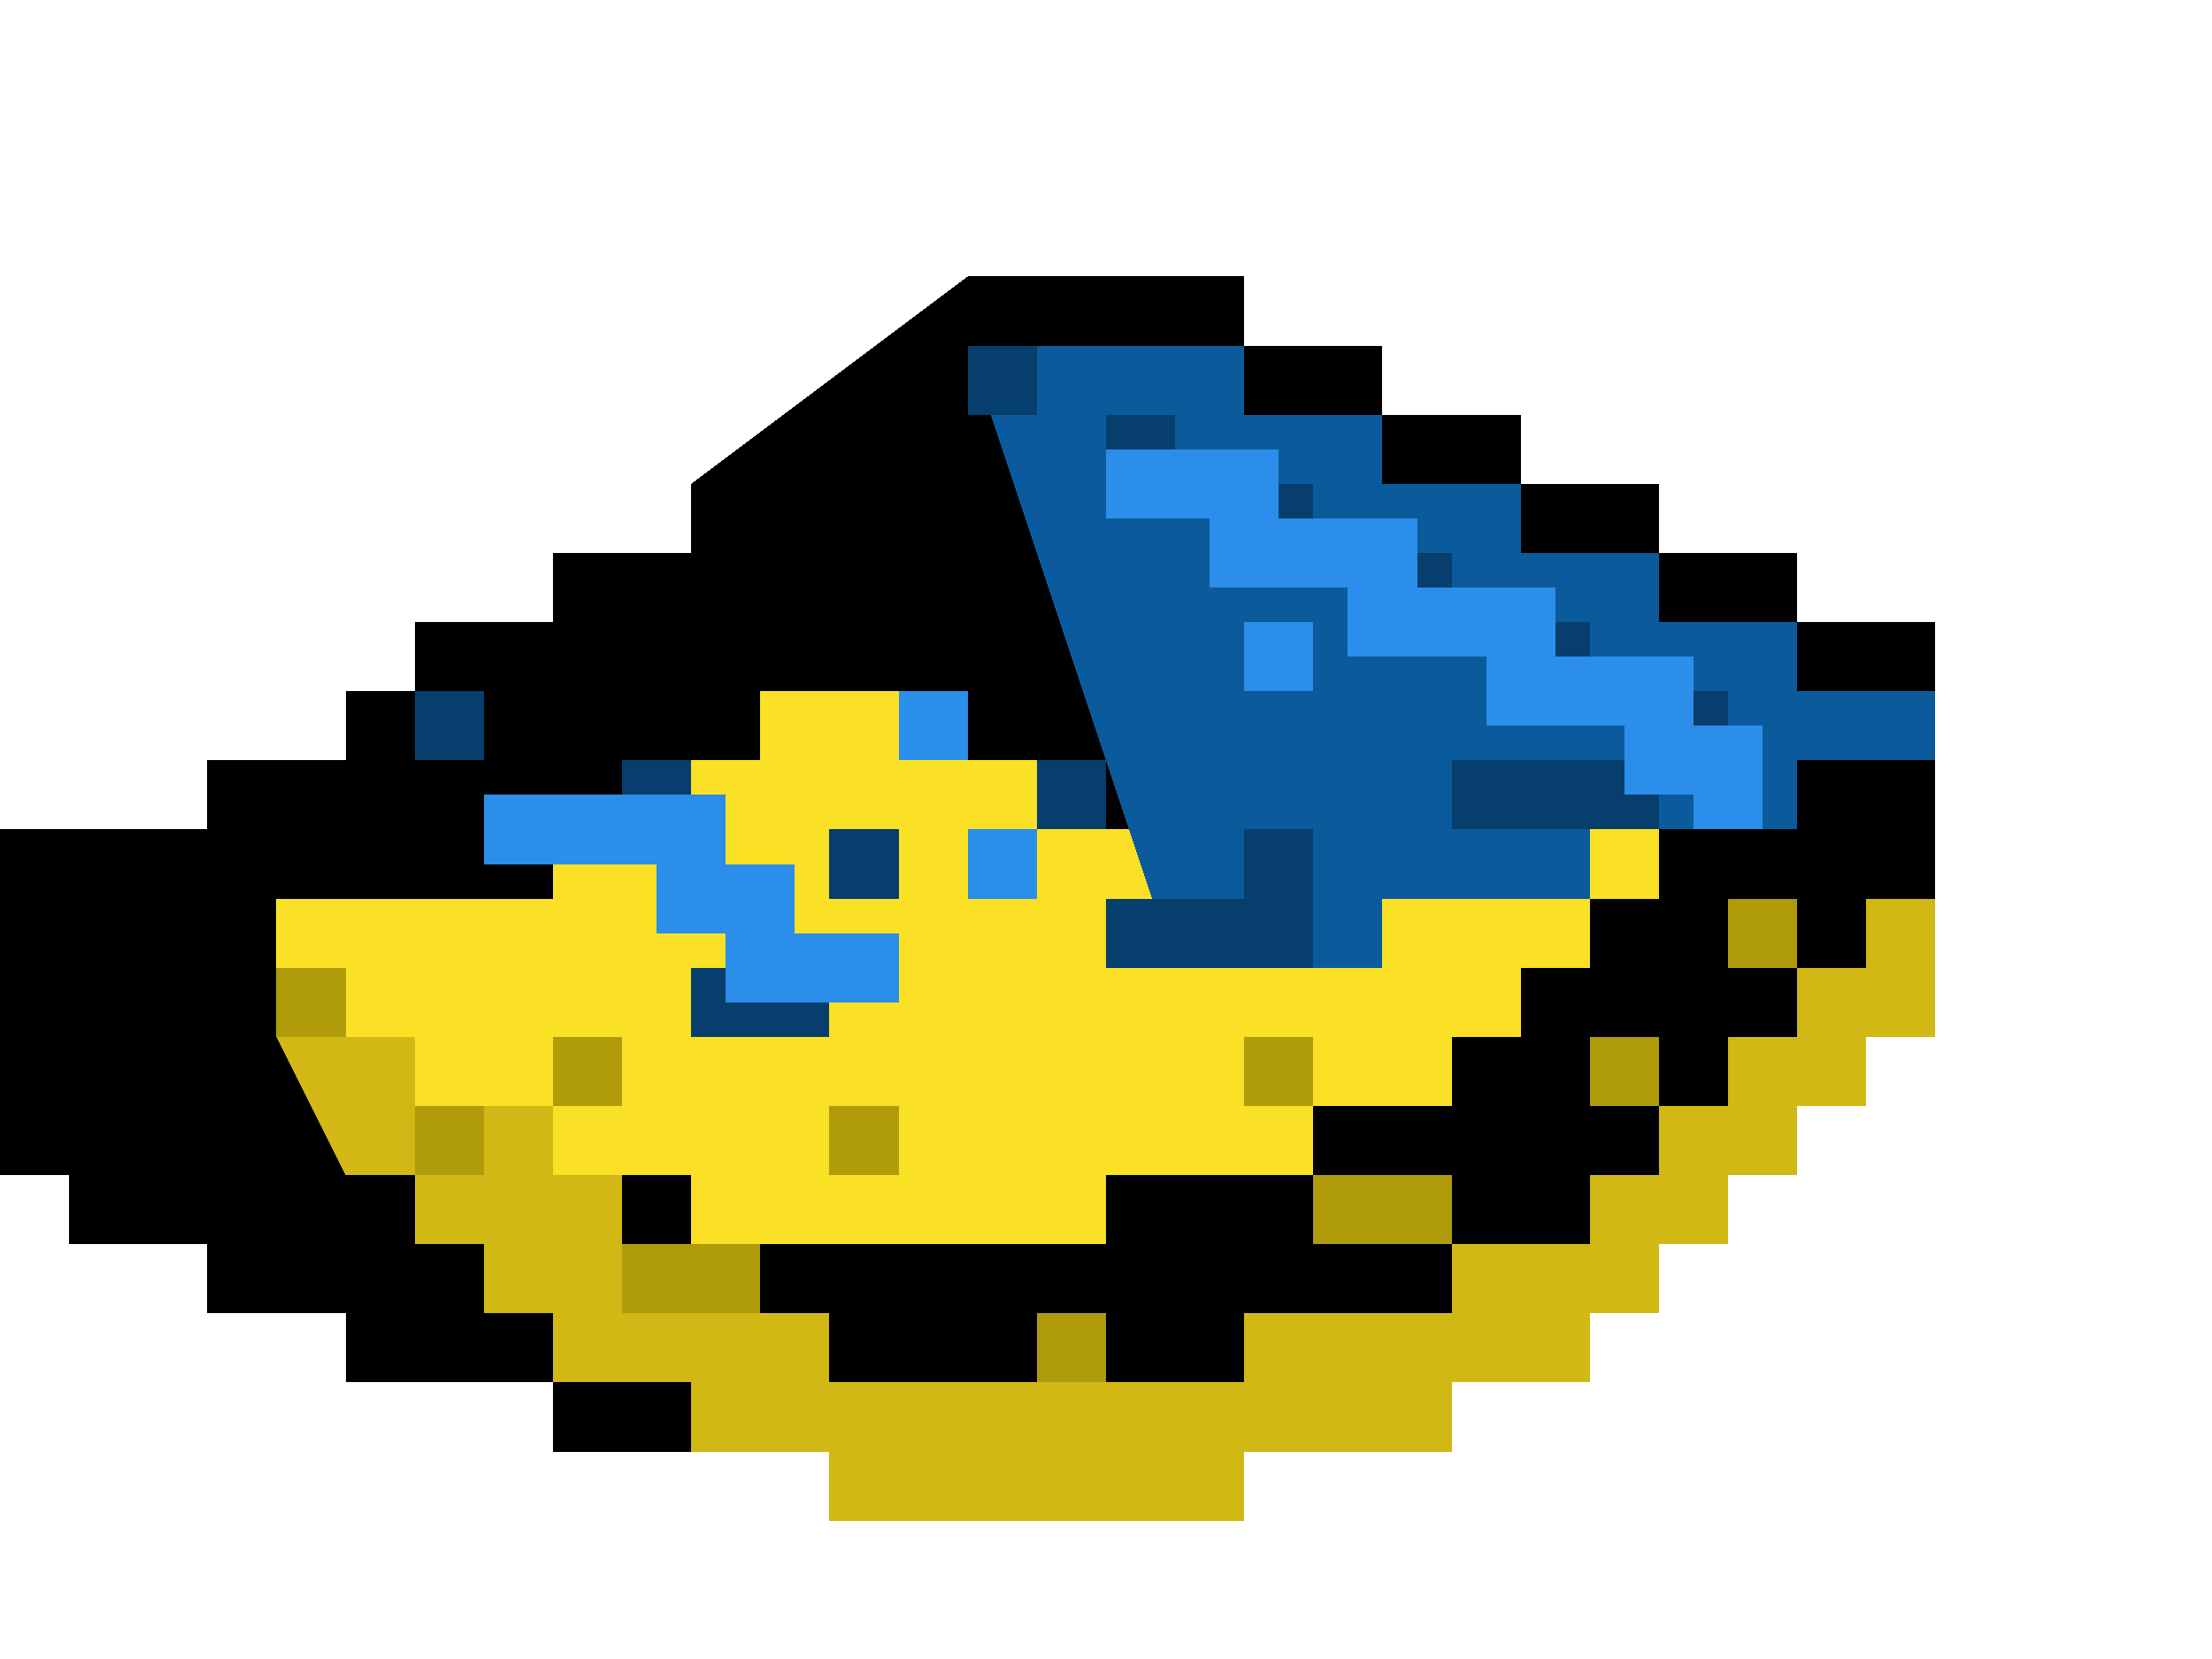
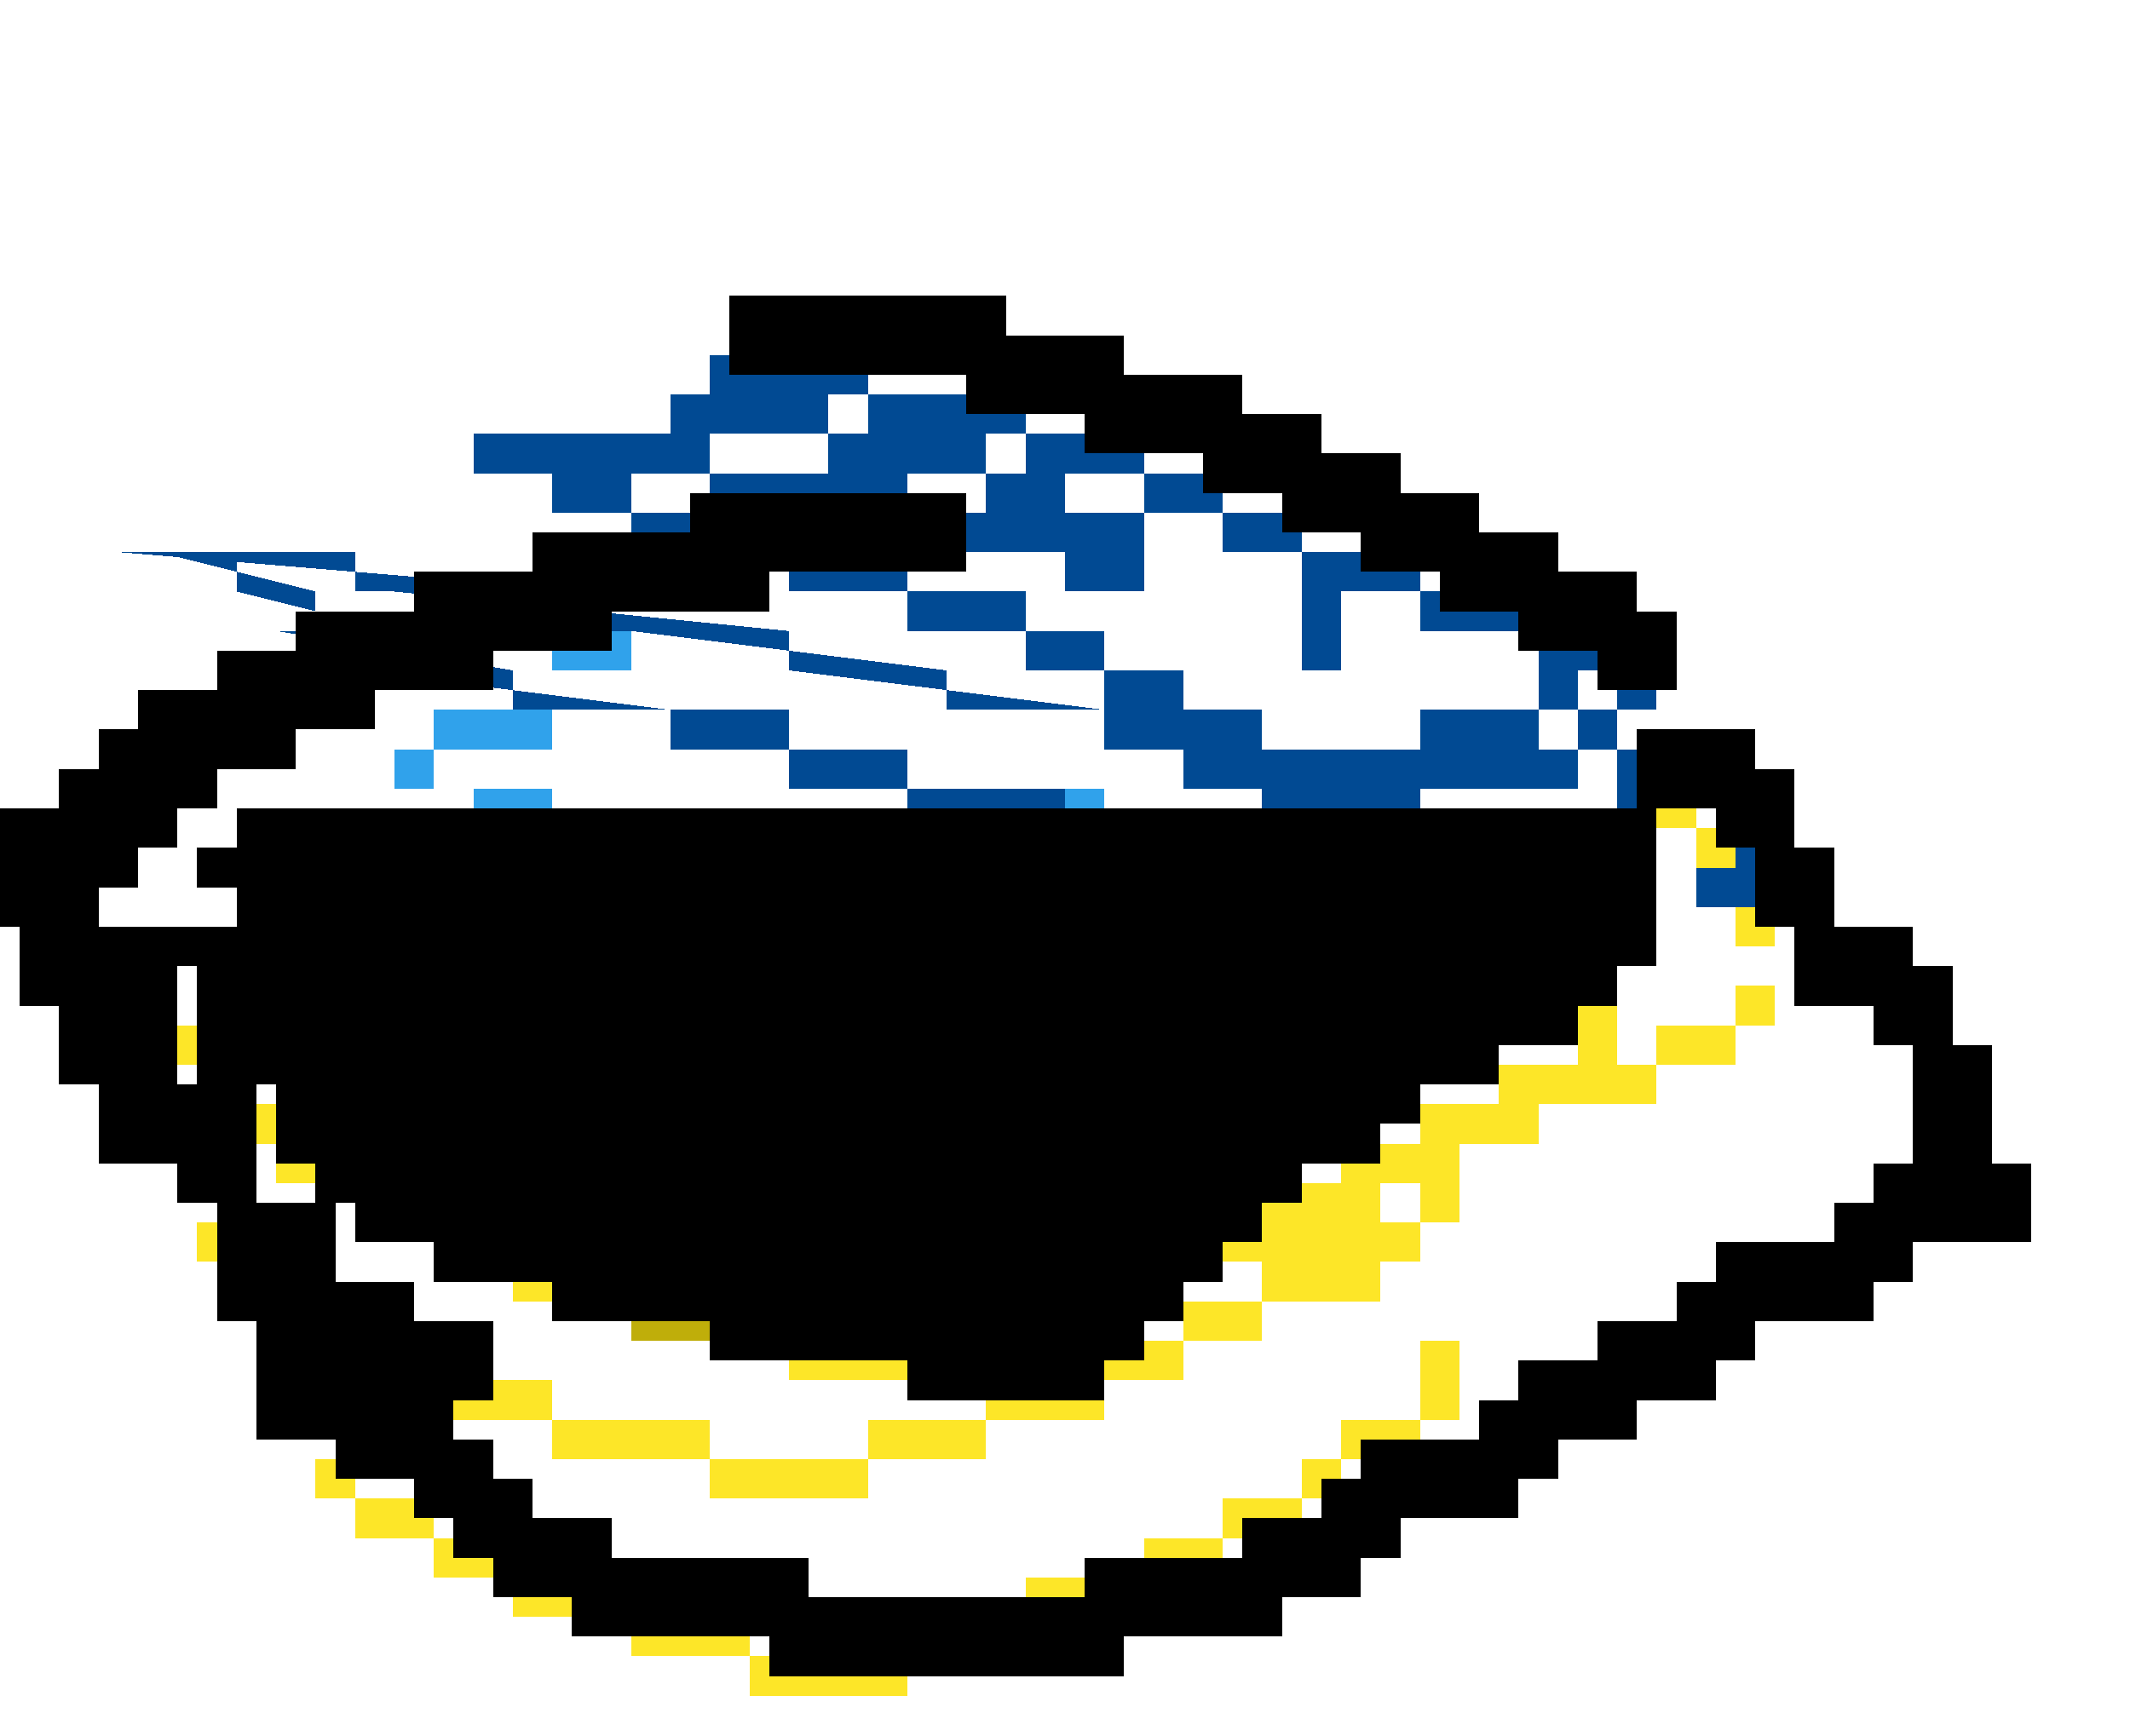
- <svg xmlns="http://www.w3.org/2000/svg" viewBox="0 0 32 24" shape-rendering="crispEdges">
-   <path d="M14,4 h4 v1 h2 v1 h2 v1 h2 v1 h2 v1 h2 v4 h-1 v1 h-1 v1 h-1 v1 h-1 v1 h-1 v1 h-2 v1 h-3 v1 h-6 v1 h-4 v-1 h-3 v-1 h-2 v-1 h-2 v-1 h-1 v-1 h-1 v-4 h4 v-1 h2 v-1 h1 v-1 h2 v-1 h2 v-1 z" fill="#000000" />
-   <path d="M4,13 h4 v-1 h2 v-1 h1 v-1 h2 v1 h2 v1 h3 v-1 h3 v-1 h3 v-1 h2 v2 h-1 v1 h-1 v1 h-1 v1 h-1 v1 h-1 v1 h-2 v1 h-3 v1 h-6 v-1 h-2 v-1 h-2 v-1 h-1 v-1 h-1 v-1 h-1 z" fill="#fae125" />
-   <path d="M4,15 h2 v1 h2 v1 h1 v1 h1 v1 h2 v1 h6 v-1 h3 v-1 h2 v-1 h1 v-1 h1 v-1 h1 v-1 h1 v-1 h1 v2 h-1 v1 h-1 v1 h-1 v1 h-1 v1 h-1 v1 h-2 v1 h-3 v1 h-6 v-1 h-2 v-1 h-2 v-1 h-1 v-1 h-1 v-1 h-1 z" fill="#d1b815" />
-   <rect x="6" y="16" width="1" height="1" fill="#b09b0b" />
-   <rect x="9" y="18" width="2" height="1" fill="#b09b0b" />
-   <rect x="15" y="19" width="1" height="1" fill="#b09b0b" />
-   <rect x="19" y="17" width="2" height="1" fill="#b09b0b" />
-   <rect x="23" y="15" width="1" height="1" fill="#b09b0b" />
-   <rect x="25" y="13" width="1" height="1" fill="#b09b0b" />
-   <rect x="4" y="14" width="1" height="1" fill="#b09b0b" />
-   <rect x="8" y="15" width="1" height="1" fill="#b09b0b" />
-   <rect x="12" y="16" width="1" height="1" fill="#b09b0b" />
-   <rect x="18" y="15" width="1" height="1" fill="#b09b0b" />
-   <rect x="21" y="12" width="1" height="1" fill="#b09b0b" />
-   <path d="M14,5 h4 v1 h2 v1 h2 v1 h2 v1 h2 v1 h2 v1 h-2 v1 h-3 v1 h-3 v1 h-3 pos-1 v-1 h-2 v-1 h-2 v-1 h-1 v1 h-2 v1 h-4 v-1 h-2 v-1 h-1 v-1 h-2 v-1 h4 v-1 h2 v-1 h1 v-1 h2 v-1 z" fill="#0b5b9c" />
-   <path d="M14,5 h1 v1 h-1 z M16,6 h1 v1 h-1 z M18,7 h1 v1 h-1 z M20,8 h1 v1 h-1 z M22,9 h1 v1 h-1 z M24,10 h1 v1 h-1 z M15,11 h1 v1 h-1 z M12,12 h1 v1 h-1 z M9,11 h1 v1 h-1 z M6,10 h1 v1 h-1 z" fill="#063e6e" />
-   <path d="M21,11 h3 v1 h-3 z M16,13 h3 v1 h-3 z M18,12 h1 v1 h-1 z M10,14 h2 v1 h-2 z" fill="#063e6e" />
-   <path d="M16,7 h2 v1 h2 v1 h2 v1 h2 v1 h1 v1" fill="none" stroke="#2a8eea" stroke-width="1" />
-   <path d="M7,12 h3 v1 h1 v1 h2" fill="none" stroke="#2a8eea" stroke-width="1" />
-   <rect x="18" y="9" width="1" height="1" fill="#2a8eea" />
-   <rect x="13" y="10" width="1" height="1" fill="#2a8eea" />
-   <rect x="14" y="12" width="1" height="1" fill="#2a8eea" />
+ <svg xmlns="http://www.w3.org/2000/svg" viewBox="0 0 54 44" shape-rendering="crispEdges">
+   <path d="M41,20h2v1h-2zm2,1h1v1h-1zm1,2h1v1h-1zm0,2h1v1h-1zm-2,1h2v1h-2zm-3,1h3v1h-3zm-2,1h2v1h-2zm-2,1h2v1h-2zm-2,1h2v1h-2zm-3,1h3v1h-3zm-4,1h4v1h-4zm-4,0h4v-1h-4zm-3,-1h3v-1h-3zm-2,-1h2v-1h-2zm-3,-1h3v-1h-3zm-2,-1h2v-1h-2zm-2,-1h2v-1h-2zm-1,-1h1v-1h-1zm-1,-1h1v-1h-1zm-1,-1h1v-1h-1zm30,-2h2v1h-2zm2,1h1v1h-1zm1,1h1v2h-1zm0,2h1v1h-1zm-2,1h2v1h-2zm-2,1h2v1h-2zm-2,1h2v1h-2zm-2,1h2v1h-2zm-2,1h2v1h-2zm-3,1h3v1h-3zm-3,1h3v1h-3zm-4,1h4v1h-4zm-4,0h4v-1h-4zm-3,-1h3v-1h-3zm-2,-1h2v-1h-2zm-2,-1h2v-1h-2zm-2,-1h2v-1h-2zm-1,-1h1v-1h-1zm-1,-1h1v-1h-1zm-1,-1h1v-1h-1zm28,-1h2v1h-2zm2,1h1v1h-1zm2,2h1v1h-1zm0,1h1v1h-1zm-2,1h2v1h-2zm-2,1h2v1h-2zm-2,1h2v1h-2zm-2,1h2v1h-2zm-3,1h3v1h-3zm-3,1h3v1h-3zm-4,1h4v1h-4zm-4,0h4v-1h-4zm-3,-1h3v-1h-3zm-2,-1h2v-1h-2zm-2,-1h2v-1h-2zm-1,-1h1v-1h-1zm-1,-1h1v-1h-1zm27,-1h2v1h-2zm2,1h1v1h-1zm2,2h1v1h-1zm0,1h1v1h-1zm-2,1h2v1h-2zm-1,1h1v1h-1zm-2,1h2v1h-2zm-2,1h2v1h-2zm-3,1h3v1h-3zm-3,1h3v1h-3zm-4,1h4v1h-4zm-3,0h3v-1h-3zm-3,-1h3v-1h-3zm-2,-1h2v-1h-2zm-2,-1h2v-1h-2zm-1,-1h1v-1h-1z" fill="#fde628" />
+   <path d="M35,23h2v1h-2zm2,2h2v1h-2zm-1,1h1v1h-1zm-3,1h2v1h-2zm-1,-1h1v-1h-1zm-1,-1h1v-1h-1zm0,-1h1v-1h-1zm-2,1h2v1h-2zm-6,4h2v1h-2zm3,0h1v1h-1zm-2,1h2v1h-2zm-1,-1h1v-1h-1zm-1,-1h1v-1h-1zm0,-1h1v-1h-1zm-2,1h2v1h-2zm-6,4h2v1h-2zm4,0h1v1h-1zm-2,1h2v1h-2zm-1,-1h1v-1h-1zm-1,-1h1v-1h-1zm-1,-1h1v-1h-1zm-2,1h2v1h-2z" fill="#bfae0a" />
+   <path d="M18,9h4v1h-4zm4,1h4v1h-4zm4,1h3v1h-3zm3,1h2v1h-2zm2,1h2v1h-2zm2,1h3v1h-3zm3,1h3v1h-3zm3,1h2v1h-2zm2,1h1v1h-1zm1,2h2v1h-2zm2,1h1v2h-1zm-1,3h2v-1h-2zm-2,-2h1v-2h-1zm-2,-2h2v-1h-2zm-3,-1h3v-1h-3zm-3,-1h3v-1h-3zm-2,-1h2v-1h-2zm-4,-1h4v-1h-4zm-4,-1h4v-1h-4zm-5,-1h5v-1h-5zm-6,-1h6v-1h-6z M17,10h4v1h-4zm4,1h4v1h-4zm4,1h2v1h-2zm2,1h2v1h-2zm2,1h2v1h-2zm2,1h3v1h-3zm3,1h2v1h-2zm2,1h4v3h-4zm1,4h4v1h-4zm4,1h1v2h-1zm-1,3h-2v-2h2zm-2,-3h-2v-1h2zm-2,-1h-3v-1h3zm-3,-1h-3v-1h3zm-3,-1h-2v-1h2zm-2,-1h-4v-1h-4zm-4,-1h-4v-1h-4zm-4,-1h-5v-1h-5zm-5,-1h-6v-1h-6z M14,12h2v1h-2zm2,1h4v1h-4zm4,1h3v1h-3zm3,1h3v1h-3zm3,1h2v1h-2zm2,1h2v1h-2zm2,1h2v1h-2zm2,1h4v2h-4zm-1,3h1v1h-1zm1,1h4v1h-4zm3,1h-1v1h1zm-1,1h2v1h-2zm-3,0h2v-1h-2zm-2,-1h-2v-2h2zm-2,-3h-4v-1h4zm-4,-1h-3v-1h3zm-3,-1h-3v-1h3zm-3,-1h-4v-1h-4zm-4,-1h-3v-1h-3zm-3,-1h-2v-1h-2zm-2,-1h-2v-1h-2z" fill="#014a93" />
+   <path d="M6,21h1v1h-1zm1,1h1v1h-1zm1,-1h1v1h-1zm2,-2h1v1h-1zm1,-1h2v1h-2zm3,-2h2v1h-2zm-1,2h1v1h-1zm-1,2h2v1h-2zm1,1h2v1h-2zm-1,3h2v1h-2zm2,2h1v1h-1zm6,-3h1v1h-1zm4,2h1v1h-1zm3,-5h1v1h-1z" fill="#30a2eb" />
+   <path d="M19,8h6v1h-6zm6,1h3v1h-3zm3,1h3v1h-3zm3,1h2v1h-2zm2,1h2v1h-2zm2,1h2v1h-2zm2,1h2v1h-2zm2,1h2v1h-2zm2,1h1v1h-1zm1,3h2v1h-2zm2,1h1v1h-1zm1,2h1v1h-1zm1,2h2v1h-2zm2,1h1v1h-1zm1,2h1v2h-1zm-1,3h3v1h-3zm-1,1h1v1h-1zm-3,1h3v1h-3zm-1,1h1v1h-1zm-2,1h2v1h-2zm-2,1h2v1h-2zm-1,1h1v1h-1zm-3,1h3v1h-3zm-1,1h1v1h-1zm-2,1h2v1h-2zm-4,1h4v1h-4zm-2,1h2v1h-2zm-3,0h3v1h-3zm-3,0h3v1h-3zm-3,-1h3v1h-3zm-2,0h2v1h-2zm-1,-1h1v1h-1zm-1,0h1v1h-1zm-1,-1h1v1h-1zm0,0h1v1h-1zm-1,-1h1v1h-1zm-1,-1h1v1h-1zm-1,0h1v1h-1zm-1,-1h1v1h-1zm-1,0h1v1h-1zm0,-1h1v1h-1z M4,28h2v-4h-2zm2,4h2v1h-2zm4,2h2v1h-2zm-2,0h2v-1h-2zm-2,-2h2v-1h-2zm-1,-2h1v-1h-1zm-1,-1h1v-1h-1zm0,0h-1v-1h1zm-1,-1h1v-1h-1zm-1,-1h1v-1h-1zm1,-2h-2v-1h2zm-1,-1h-1v-1h1zm-1,-1h-1v-1h1zm2,-1h-3v-1h3zm1,-1h-2v-1h2zm1,-1h-2v-1h2zm2,-1h-3v-1h3zm2,-1h-3v-1h3zm3,-1h-4v-1h4zm3,-1h-4v-1h4zm4,-1h-5v-1h5zm5,-1h-6v-1h6z M6,21h36 M5,22h37 M6,23h36 M5,24h37 M5,25h36 M5,26h35 M5,27h33 M7,28h29 M7,29h28 M8,30h25 M9,31h23 M11,32h20 M14,33h16 M18,34h11 M23,35h5" fill="none" stroke="#000000" stroke-width="1" />
</svg>
